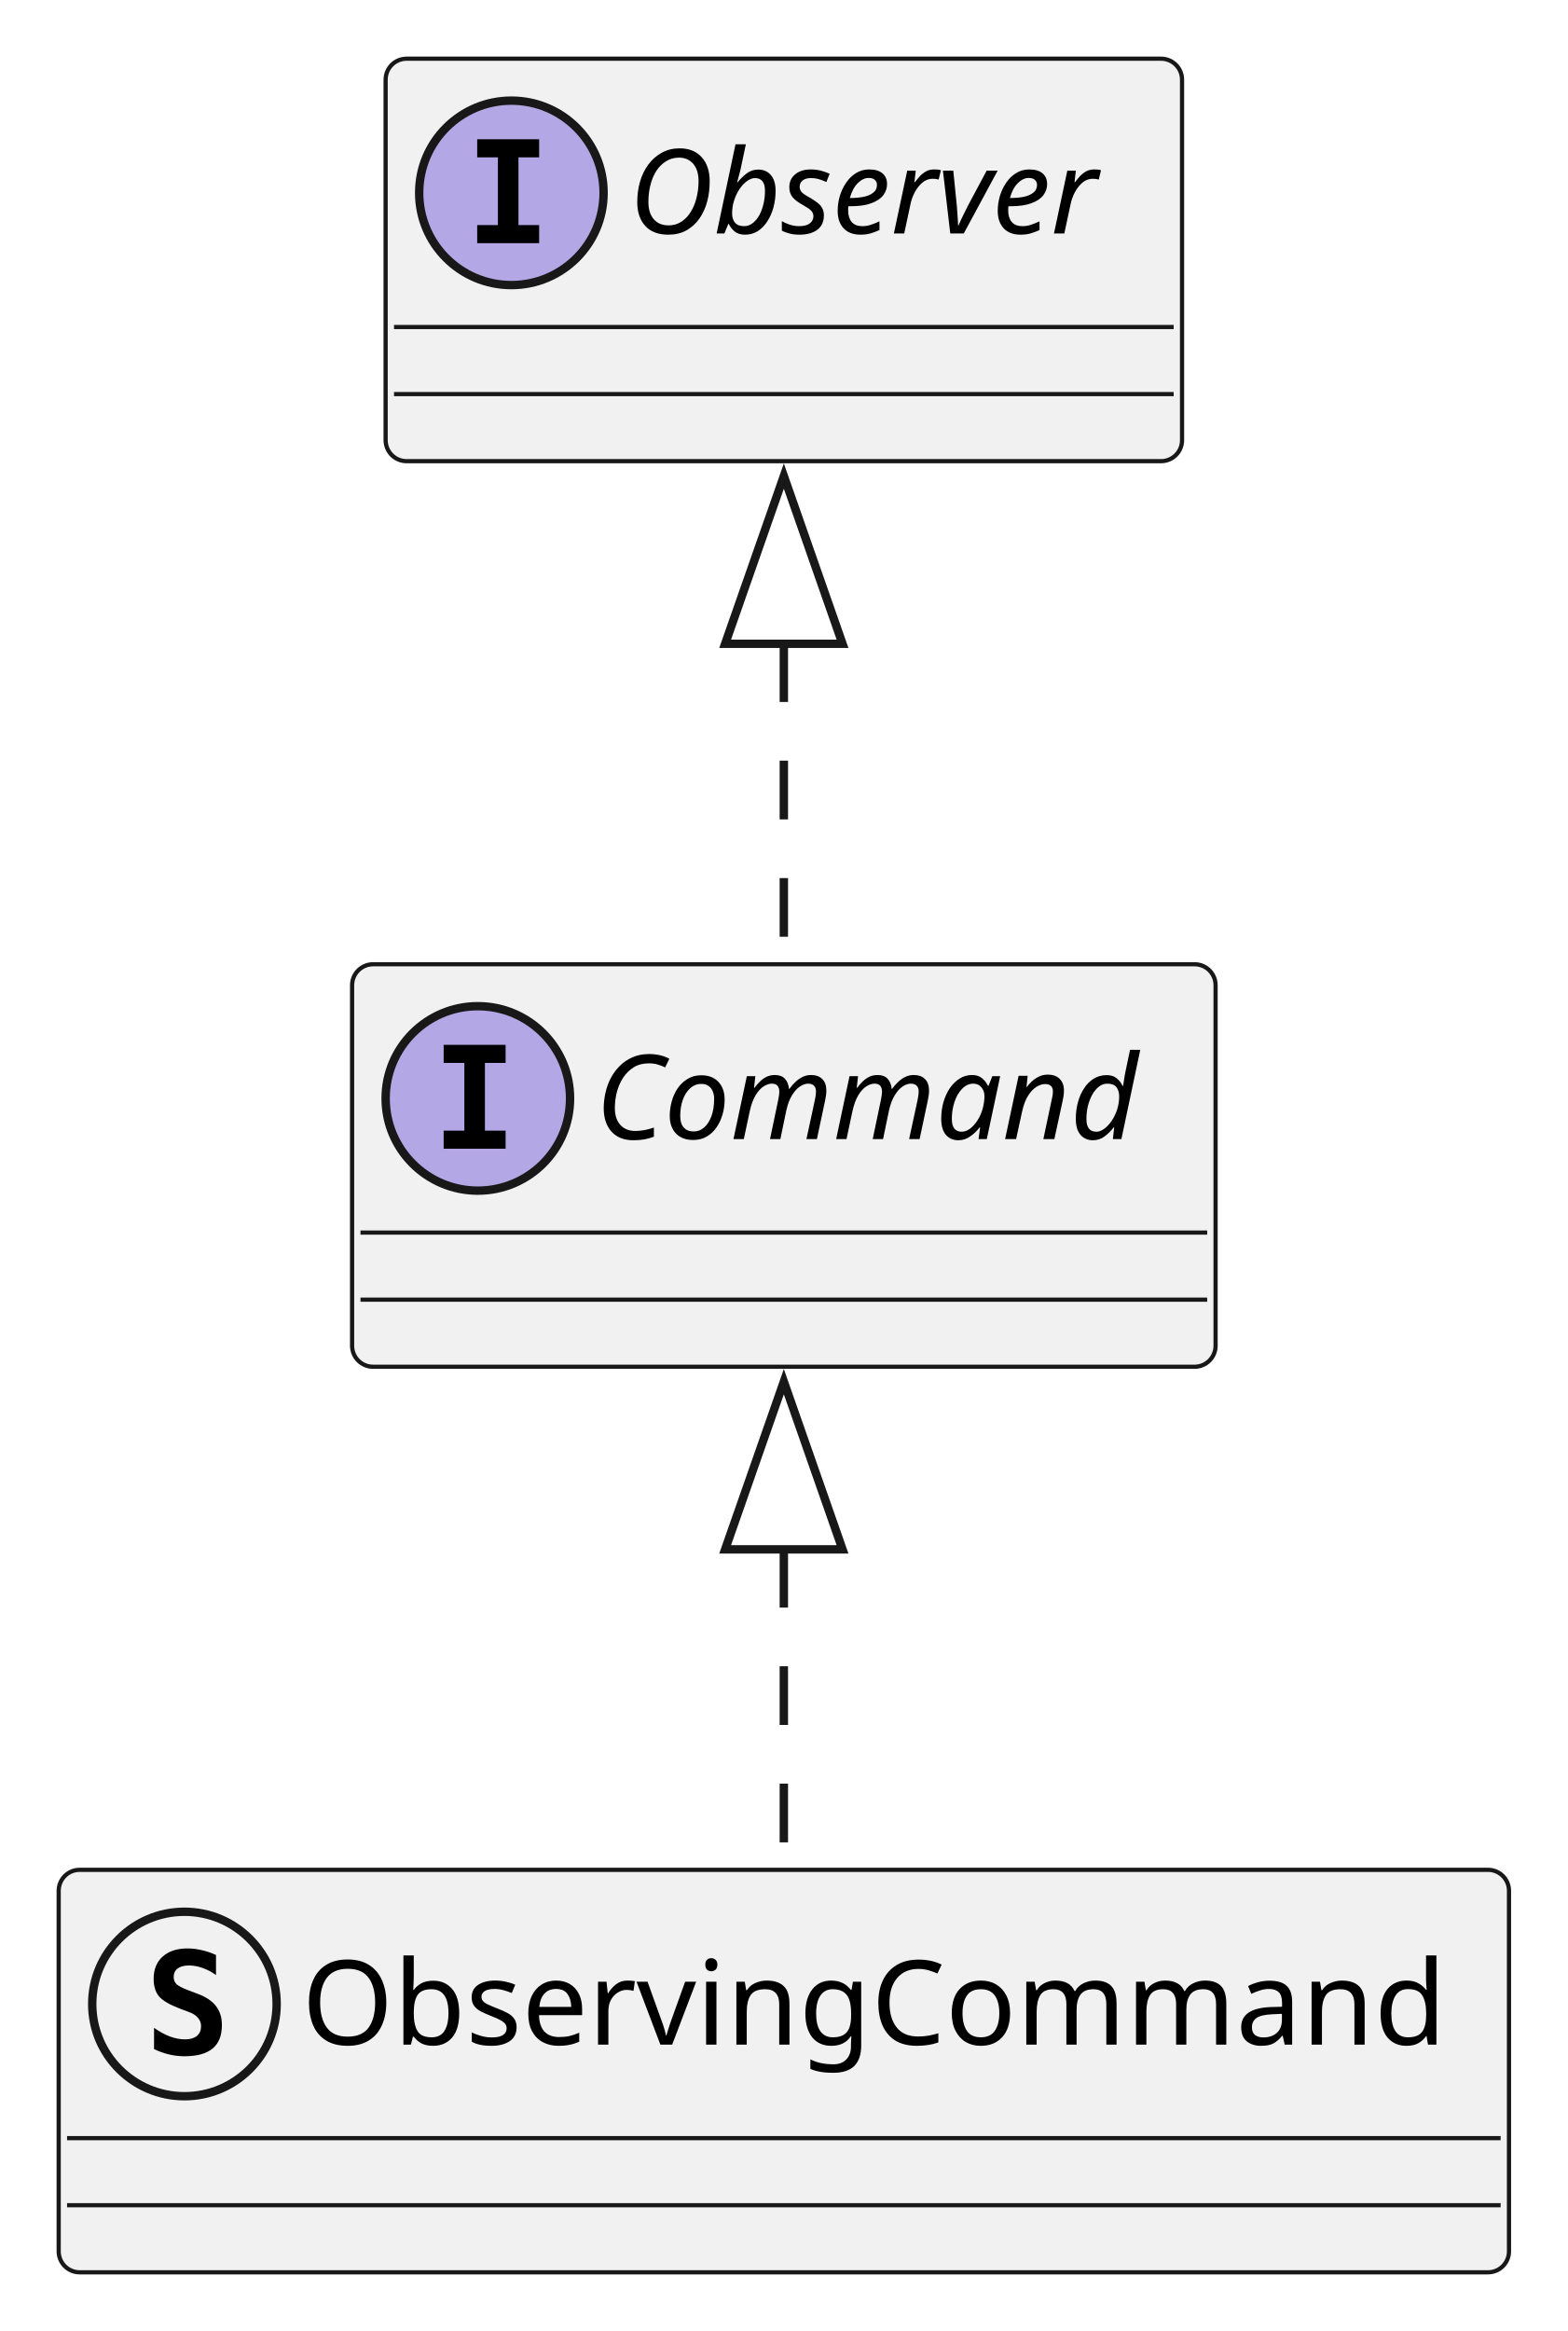
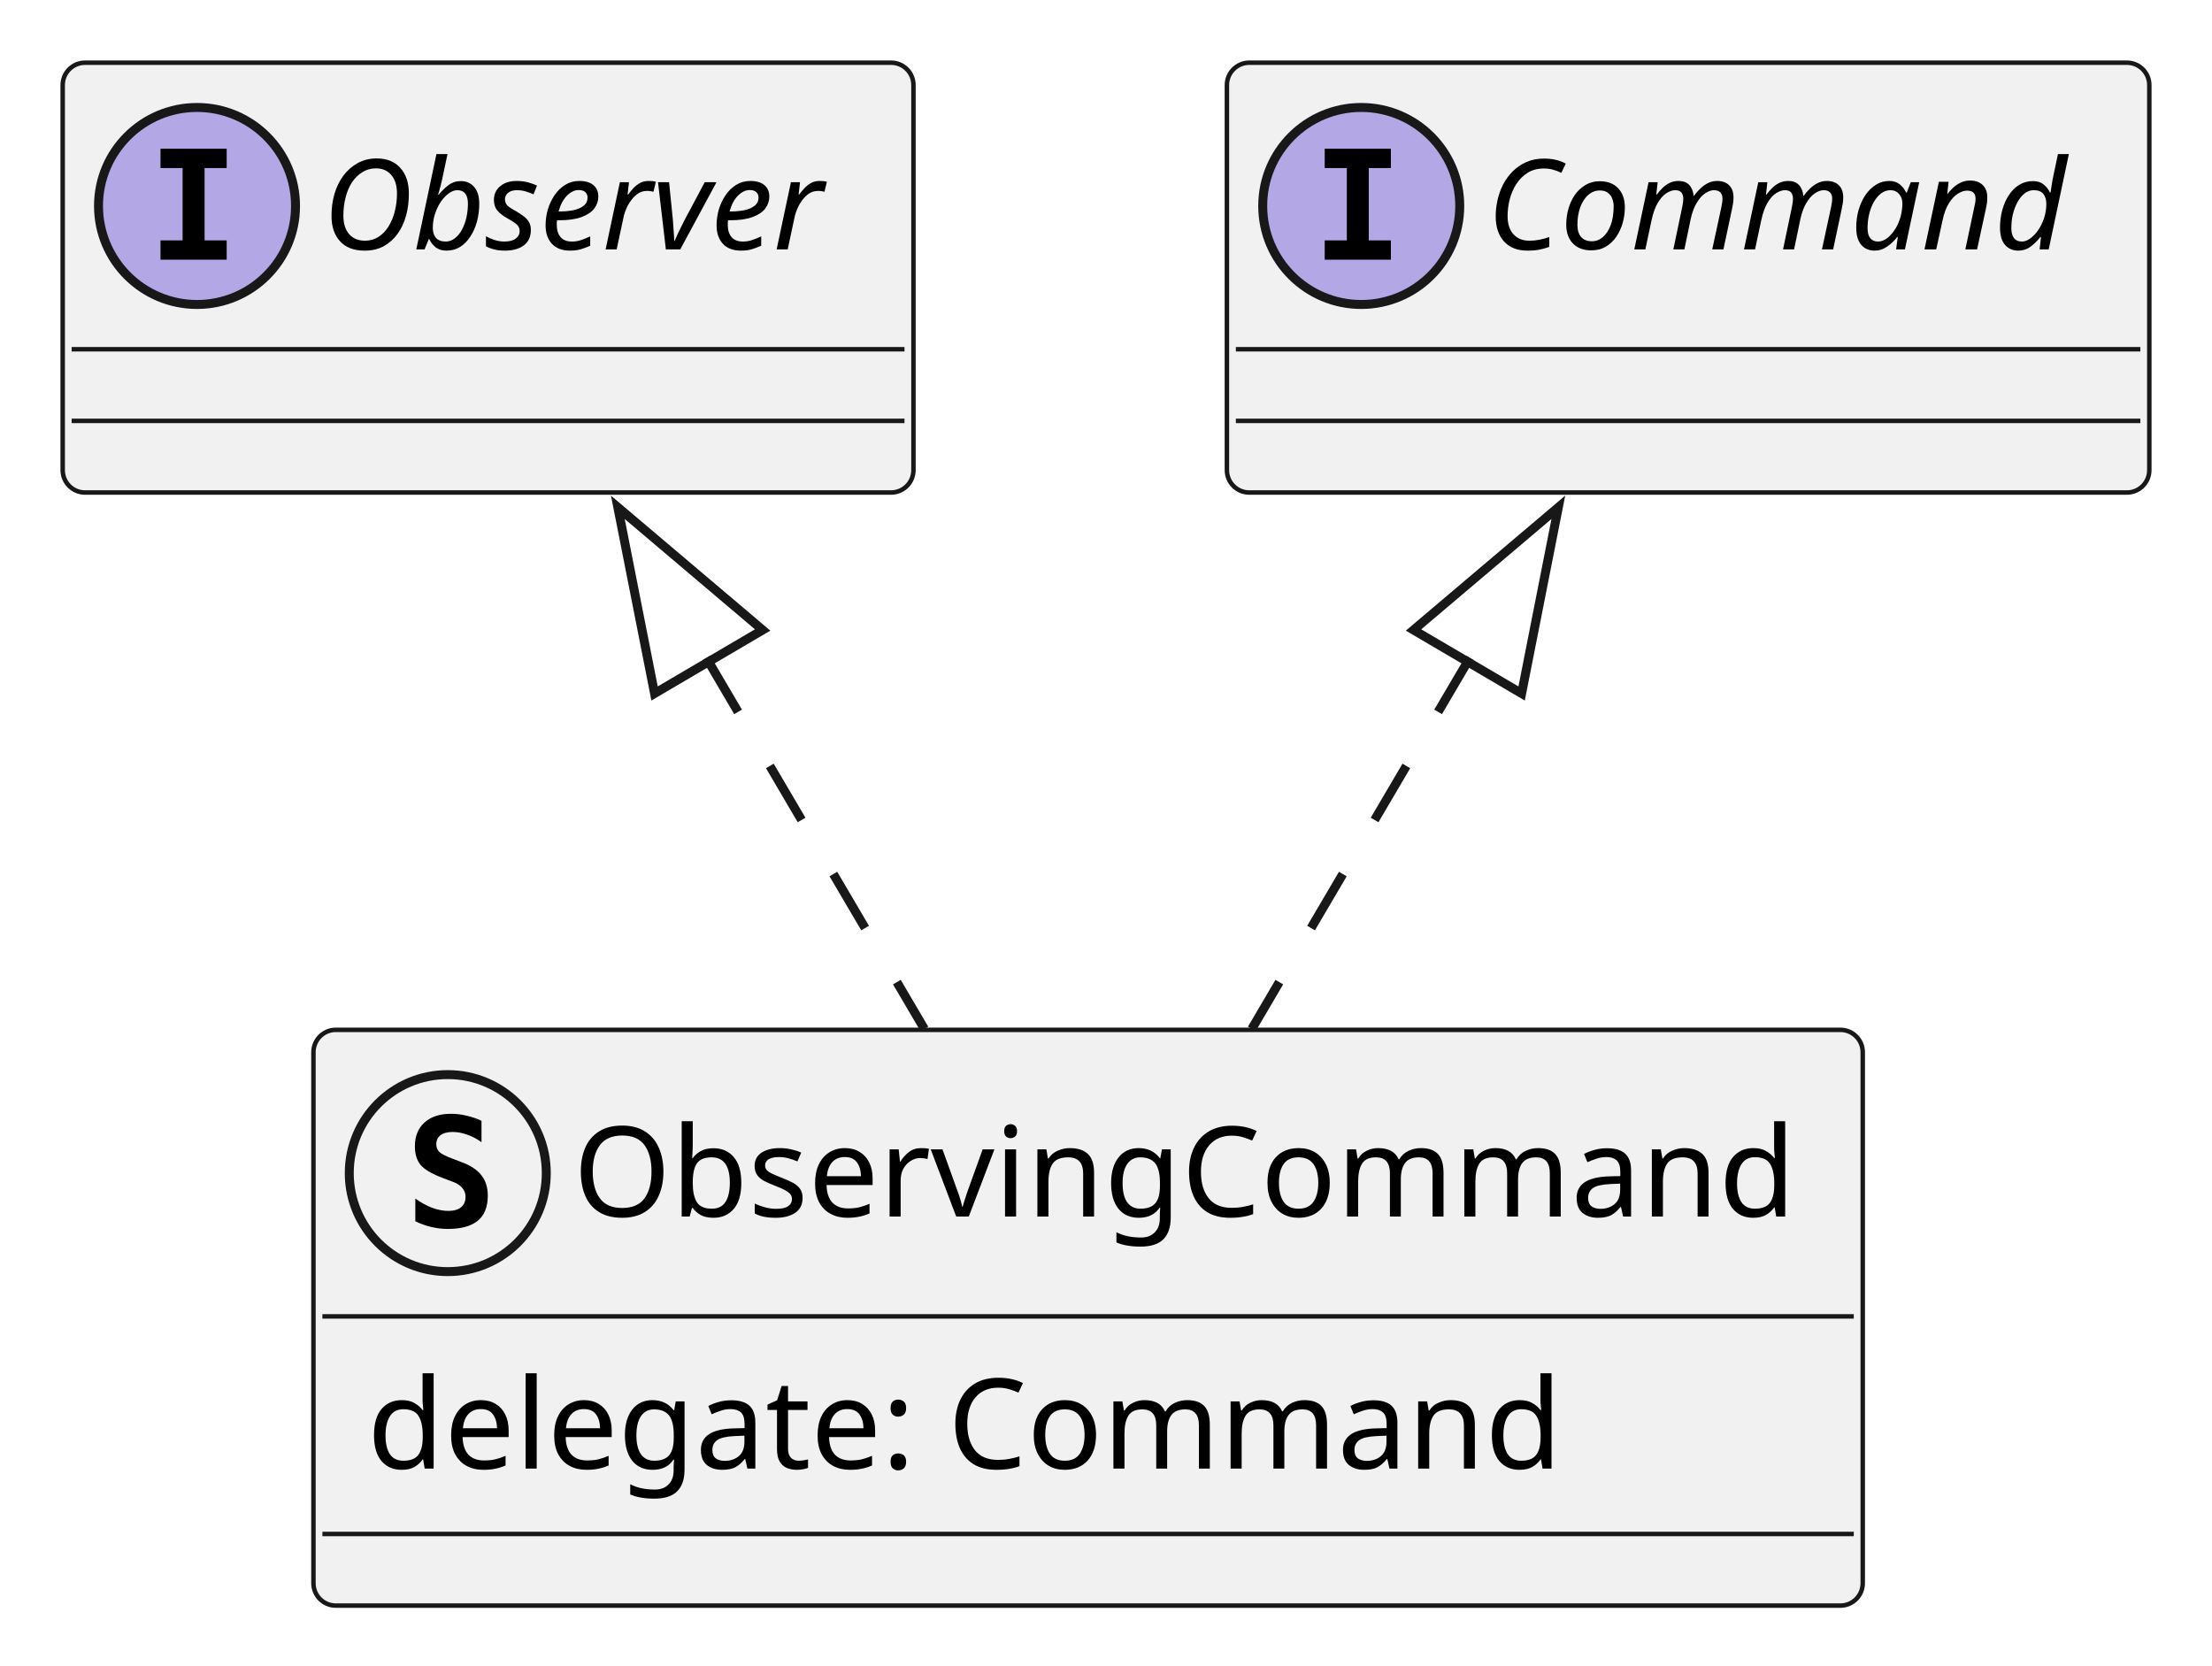
- <svg xmlns="http://www.w3.org/2000/svg" contentStyleType="text/css" height="278px" preserveAspectRatio="none" style="width:187px;height:278px;background:#FFFFFF;" version="1.1" viewBox="0 0 187 278" width="187px" zoomAndPan="magnify">
+ <svg xmlns="http://www.w3.org/2000/svg" contentStyleType="text/css" height="186px" preserveAspectRatio="none" style="width:247px;height:186px;background:#FFFFFF;" version="1.1" viewBox="0 0 247 186" width="247px" zoomAndPan="magnify">
  <defs />
  <g>
    <g id="elem_obs">
-       <rect codeLine="2" fill="#F1F1F1" height="48" id="obs" rx="2.5" ry="2.5" style="stroke:#181818;stroke-width:0.5;" width="95" x="46" y="7" />
-       <ellipse cx="61" cy="23" fill="#B4A7E5" rx="11" ry="11" style="stroke:#181818;stroke-width:1.0;" />
-       <path d="M56.922,18.766 L56.922,16.609 L64.312,16.609 L64.312,18.766 L61.844,18.766 L61.844,26.844 L64.312,26.844 L64.312,29 L56.922,29 L56.922,26.844 L59.391,26.844 L59.391,18.766 L56.922,18.766 Z " fill="#000000" />
-       <text fill="#000000" font-family="sans-serif" font-size="14" font-style="italic" lengthAdjust="spacing" textLength="63" x="75" y="27.847">Observer</text>
-       <line style="stroke:#181818;stroke-width:0.5;" x1="47" x2="140" y1="39" y2="39" />
-       <line style="stroke:#181818;stroke-width:0.5;" x1="47" x2="140" y1="47" y2="47" />
+       <rect codeLine="2" fill="#F1F1F1" height="48" id="obs" rx="2.5" ry="2.5" style="stroke:#181818;stroke-width:0.5;" width="95" x="7" y="7" />
+       <ellipse cx="22" cy="23" fill="#B4A7E5" rx="11" ry="11" style="stroke:#181818;stroke-width:1.0;" />
+       <path d="M17.922,18.766 L17.922,16.609 L25.312,16.609 L25.312,18.766 L22.844,18.766 L22.844,26.844 L25.312,26.844 L25.312,29 L17.922,29 L17.922,26.844 L20.391,26.844 L20.391,18.766 L17.922,18.766 Z " fill="#000000" />
+       <text fill="#000000" font-family="sans-serif" font-size="14" font-style="italic" lengthAdjust="spacing" textLength="63" x="36" y="27.847">Observer</text>
+       <line style="stroke:#181818;stroke-width:0.5;" x1="8" x2="101" y1="39" y2="39" />
+       <line style="stroke:#181818;stroke-width:0.5;" x1="8" x2="101" y1="47" y2="47" />
    </g>
    <g id="elem_cmdObs">
-       <rect codeLine="3" fill="#F1F1F1" height="48" id="cmdObs" rx="2.5" ry="2.5" style="stroke:#181818;stroke-width:0.5;" width="173" x="7" y="223" />
-       <ellipse cx="22" cy="239" fill="#F1F1F1" rx="11" ry="11" style="stroke:#181818;stroke-width:1.0;" />
-       <path d="M21.484,239.562 Q19.625,238.859 18.969,238.094 Q18.328,237.312 18.328,236 Q18.328,234.312 19.406,233.344 Q20.484,232.375 22.359,232.375 Q23.219,232.375 24.062,232.578 Q24.922,232.766 25.766,233.156 L25.766,235.547 Q24.984,234.984 24.156,234.703 Q23.344,234.406 22.547,234.406 Q21.672,234.406 21.188,234.766 Q20.719,235.125 20.719,235.781 Q20.719,236.297 21.062,236.641 Q21.406,236.969 22.5,237.375 L23.562,237.781 Q25.047,238.328 25.75,239.234 Q26.469,240.141 26.469,241.516 Q26.469,243.391 25.359,244.312 Q24.25,245.234 22,245.234 Q21.078,245.234 20.156,245.016 Q19.234,244.797 18.375,244.375 L18.375,241.844 Q19.344,242.531 20.266,242.875 Q21.188,243.219 22.078,243.219 Q22.984,243.219 23.484,242.812 Q23.984,242.391 23.984,241.656 Q23.984,241.094 23.641,240.688 Q23.312,240.266 22.688,240.016 L21.484,239.562 Z " fill="#000000" />
-       <text fill="#000000" font-family="sans-serif" font-size="14" lengthAdjust="spacing" textLength="141" x="36" y="243.847">ObservingCommand</text>
-       <line style="stroke:#181818;stroke-width:0.5;" x1="8" x2="179" y1="255" y2="255" />
-       <line style="stroke:#181818;stroke-width:0.5;" x1="8" x2="179" y1="263" y2="263" />
+       <rect codeLine="3" fill="#F1F1F1" height="64.297" id="cmdObs" rx="2.5" ry="2.5" style="stroke:#181818;stroke-width:0.5;" width="173" x="35" y="115" />
+       <ellipse cx="50" cy="131" fill="#F1F1F1" rx="11" ry="11" style="stroke:#181818;stroke-width:1.0;" />
+       <path d="M49.484,131.562 Q47.625,130.859 46.969,130.094 Q46.328,129.312 46.328,128 Q46.328,126.312 47.406,125.344 Q48.484,124.375 50.359,124.375 Q51.219,124.375 52.062,124.578 Q52.922,124.766 53.766,125.156 L53.766,127.547 Q52.984,126.984 52.156,126.703 Q51.344,126.406 50.547,126.406 Q49.672,126.406 49.188,126.766 Q48.719,127.125 48.719,127.781 Q48.719,128.297 49.062,128.641 Q49.406,128.969 50.5,129.375 L51.562,129.781 Q53.047,130.328 53.75,131.234 Q54.469,132.141 54.469,133.516 Q54.469,135.391 53.359,136.312 Q52.25,137.234 50,137.234 Q49.078,137.234 48.156,137.016 Q47.234,136.797 46.375,136.375 L46.375,133.844 Q47.344,134.531 48.266,134.875 Q49.188,135.219 50.078,135.219 Q50.984,135.219 51.484,134.812 Q51.984,134.391 51.984,133.656 Q51.984,133.094 51.641,132.688 Q51.312,132.266 50.688,132.016 L49.484,131.562 Z " fill="#000000" />
+       <text fill="#000000" font-family="sans-serif" font-size="14" lengthAdjust="spacing" textLength="141" x="64" y="135.847">ObservingCommand</text>
+       <line style="stroke:#181818;stroke-width:0.5;" x1="36" x2="207" y1="147" y2="147" />
+       <text fill="#000000" font-family="sans-serif" font-size="14" lengthAdjust="spacing" textLength="141" x="41" y="163.995">delegate: Command</text>
+       <line style="stroke:#181818;stroke-width:0.5;" x1="36" x2="207" y1="171.297" y2="171.297" />
    </g>
    <g id="elem_cmd">
-       <rect codeLine="4" fill="#F1F1F1" height="48" id="cmd" rx="2.5" ry="2.5" style="stroke:#181818;stroke-width:0.5;" width="103" x="42" y="115" />
-       <ellipse cx="57" cy="131" fill="#B4A7E5" rx="11" ry="11" style="stroke:#181818;stroke-width:1.0;" />
-       <path d="M52.922,126.766 L52.922,124.609 L60.312,124.609 L60.312,126.766 L57.844,126.766 L57.844,134.844 L60.312,134.844 L60.312,137 L52.922,137 L52.922,134.844 L55.391,134.844 L55.391,126.766 L52.922,126.766 Z " fill="#000000" />
-       <text fill="#000000" font-family="sans-serif" font-size="14" font-style="italic" lengthAdjust="spacing" textLength="71" x="71" y="135.847">Command</text>
-       <line style="stroke:#181818;stroke-width:0.5;" x1="43" x2="144" y1="147" y2="147" />
-       <line style="stroke:#181818;stroke-width:0.5;" x1="43" x2="144" y1="155" y2="155" />
+       <rect codeLine="6" fill="#F1F1F1" height="48" id="cmd" rx="2.5" ry="2.5" style="stroke:#181818;stroke-width:0.5;" width="103" x="137" y="7" />
+       <ellipse cx="152" cy="23" fill="#B4A7E5" rx="11" ry="11" style="stroke:#181818;stroke-width:1.0;" />
+       <path d="M147.922,18.766 L147.922,16.609 L155.312,16.609 L155.312,18.766 L152.844,18.766 L152.844,26.844 L155.312,26.844 L155.312,29 L147.922,29 L147.922,26.844 L150.391,26.844 L150.391,18.766 L147.922,18.766 Z " fill="#000000" />
+       <text fill="#000000" font-family="sans-serif" font-size="14" font-style="italic" lengthAdjust="spacing" textLength="71" x="166" y="27.847">Command</text>
+       <line style="stroke:#181818;stroke-width:0.5;" x1="138" x2="239" y1="39" y2="39" />
+       <line style="stroke:#181818;stroke-width:0.5;" x1="138" x2="239" y1="47" y2="47" />
    </g>
    <g id="link_cmd_cmdObs">
-       <path codeLine="6" d="M93.5,184.72 C93.5,197.82 93.5,211.62 93.5,222.79 " fill="none" id="cmd-backto-cmdObs" style="stroke:#181818;stroke-width:1.0;stroke-dasharray:7.0,7.0;" />
-       <polygon fill="none" points="86.5,184.78,93.5,164.78,100.5,184.78,86.5,184.78" style="stroke:#181818;stroke-width:1.0;" />
+       <path codeLine="8" d="M164.13,73.46 C156.09,87.15 147.29,102.13 139.78,114.9 " fill="none" id="cmd-backto-cmdObs" style="stroke:#181818;stroke-width:1.0;stroke-dasharray:7.0,7.0;" />
+       <polygon fill="none" points="157.84,70.35,174.01,56.65,169.91,77.44,157.84,70.35" style="stroke:#181818;stroke-width:1.0;" />
    </g>
-     <g id="link_obs_cmd">
-       <path codeLine="7" d="M93.5,76.72 C93.5,89.82 93.5,103.62 93.5,114.79 " fill="none" id="obs-backto-cmd" style="stroke:#181818;stroke-width:1.0;stroke-dasharray:7.0,7.0;" />
-       <polygon fill="none" points="86.5,76.78,93.5,56.78,100.5,76.78,86.5,76.78" style="stroke:#181818;stroke-width:1.0;" />
+     <g id="link_obs_cmdObs">
+       <path codeLine="9" d="M78.87,73.46 C86.91,87.15 95.71,102.13 103.22,114.9 " fill="none" id="obs-backto-cmdObs" style="stroke:#181818;stroke-width:1.0;stroke-dasharray:7.0,7.0;" />
+       <polygon fill="none" points="73.09,77.44,68.99,56.65,85.16,70.35,73.09,77.44" style="stroke:#181818;stroke-width:1.0;" />
    </g>
  </g>
</svg>
